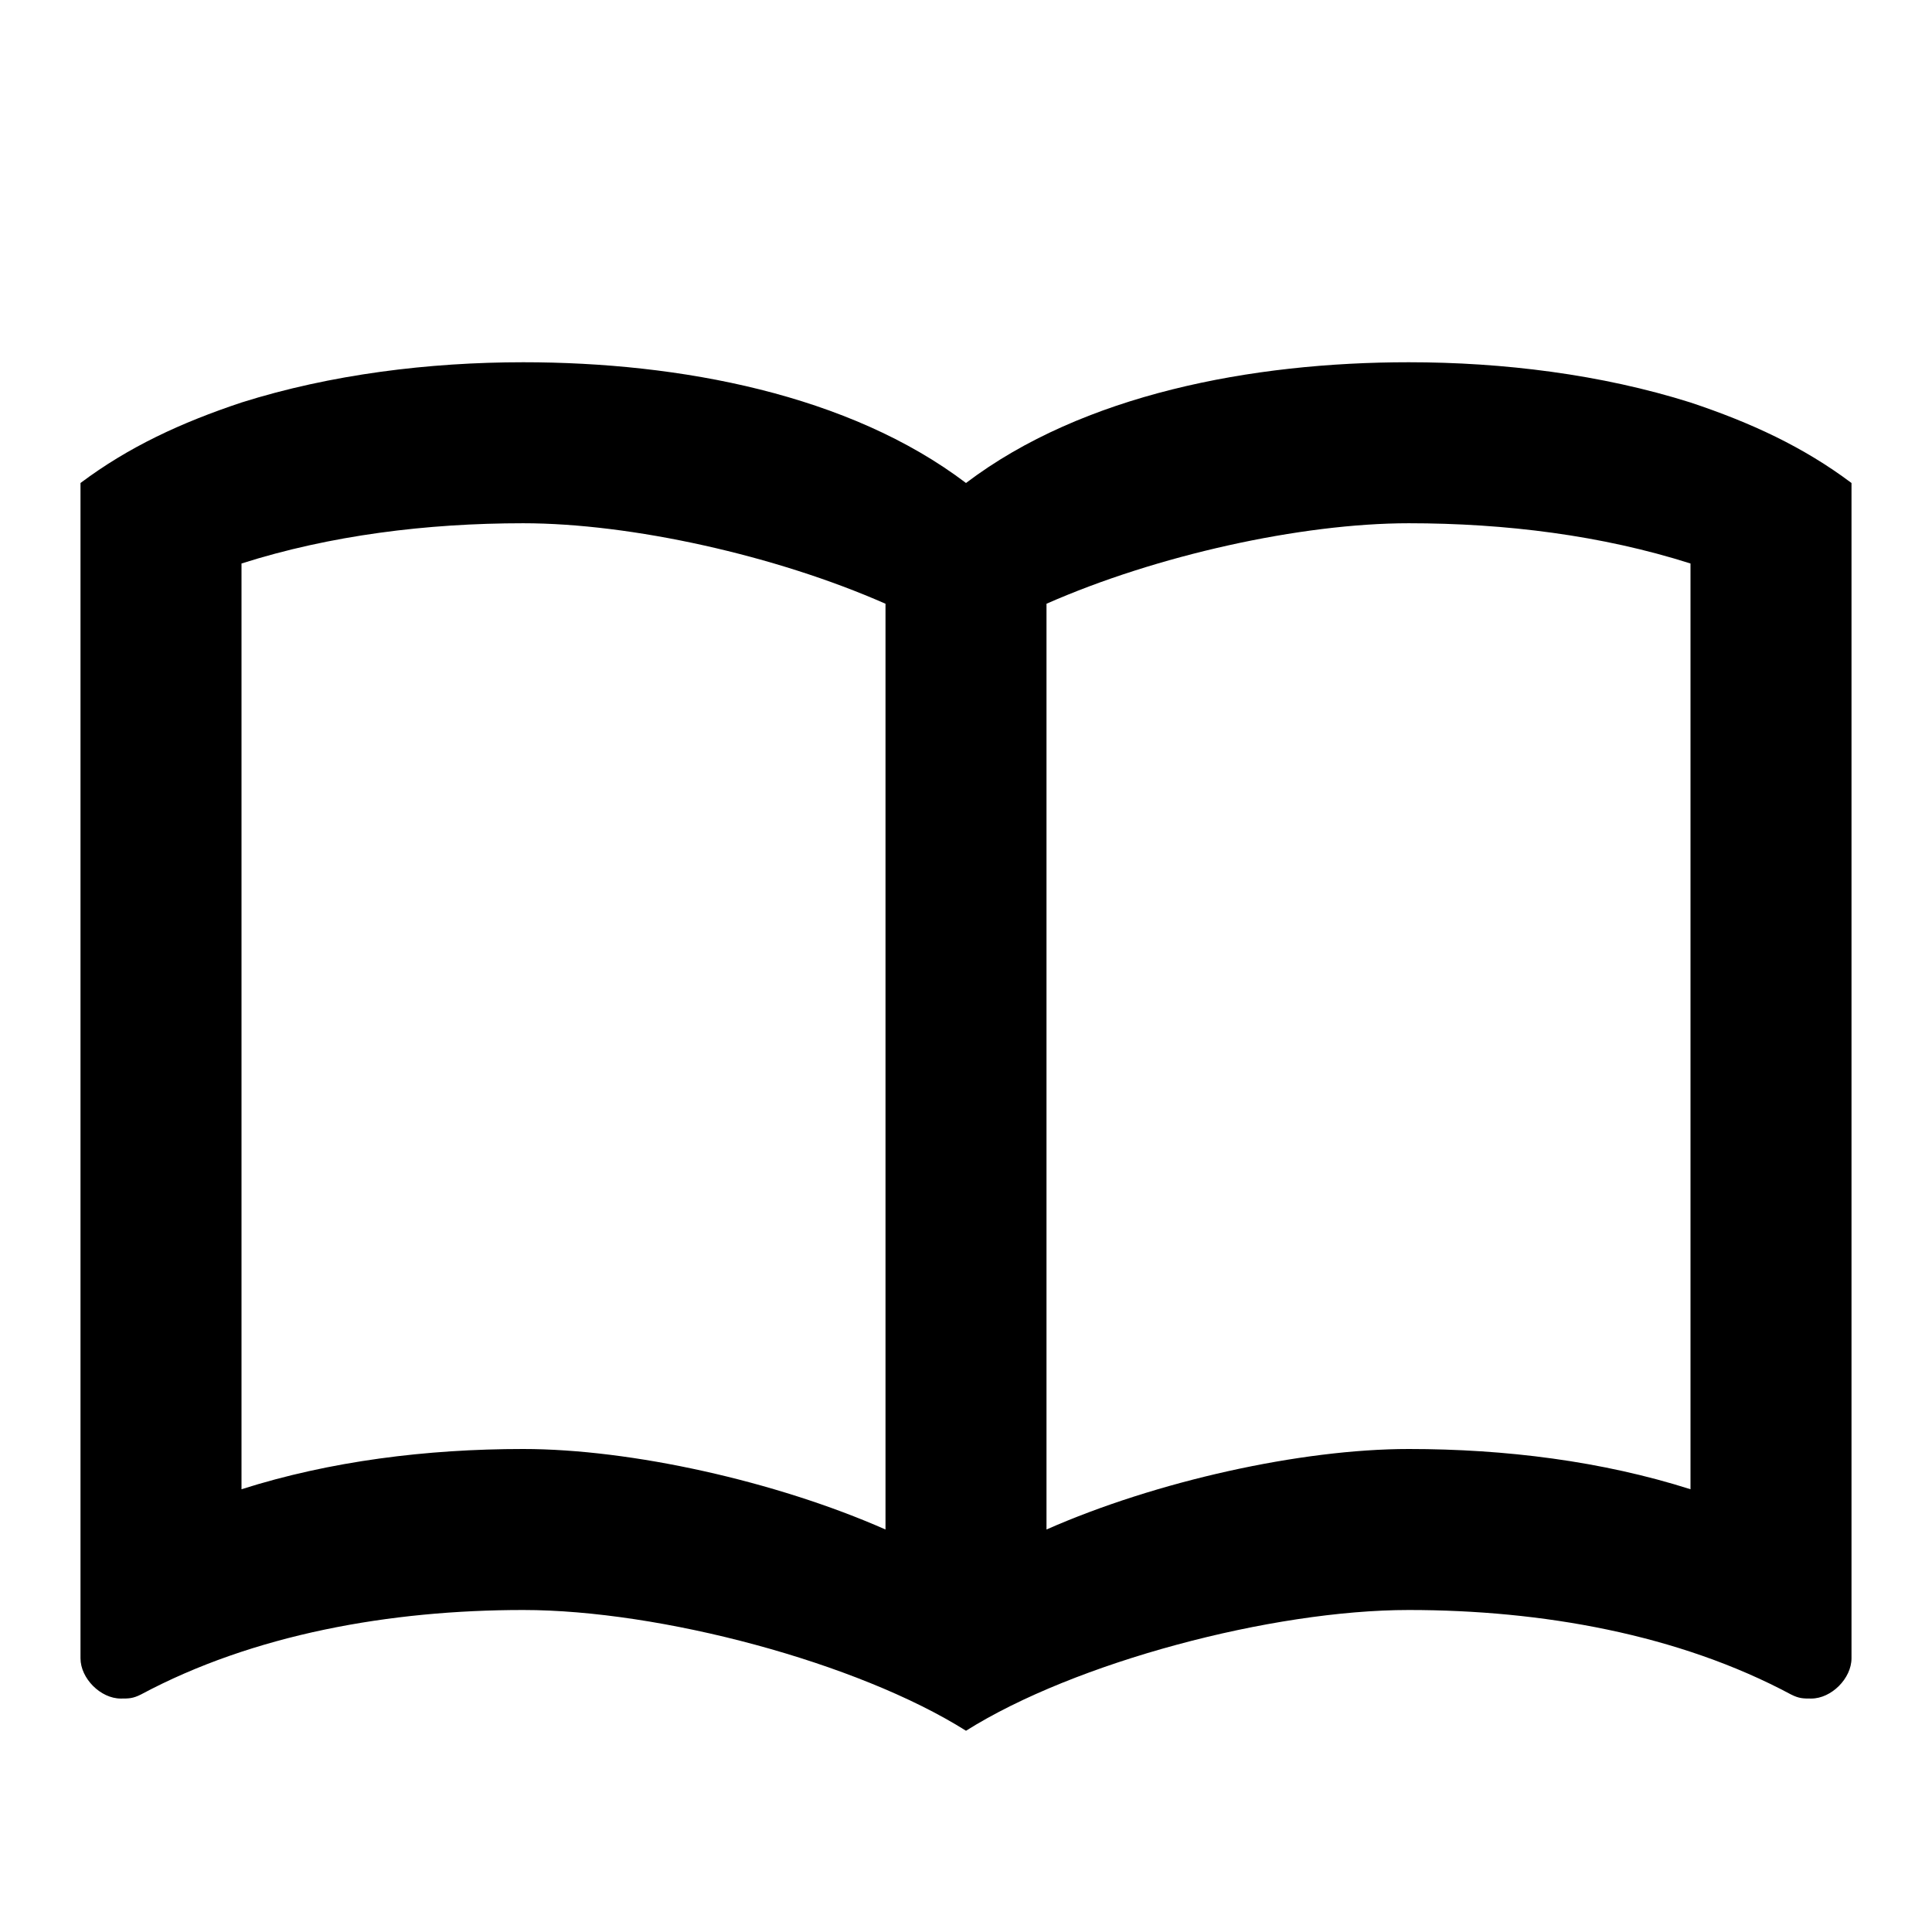
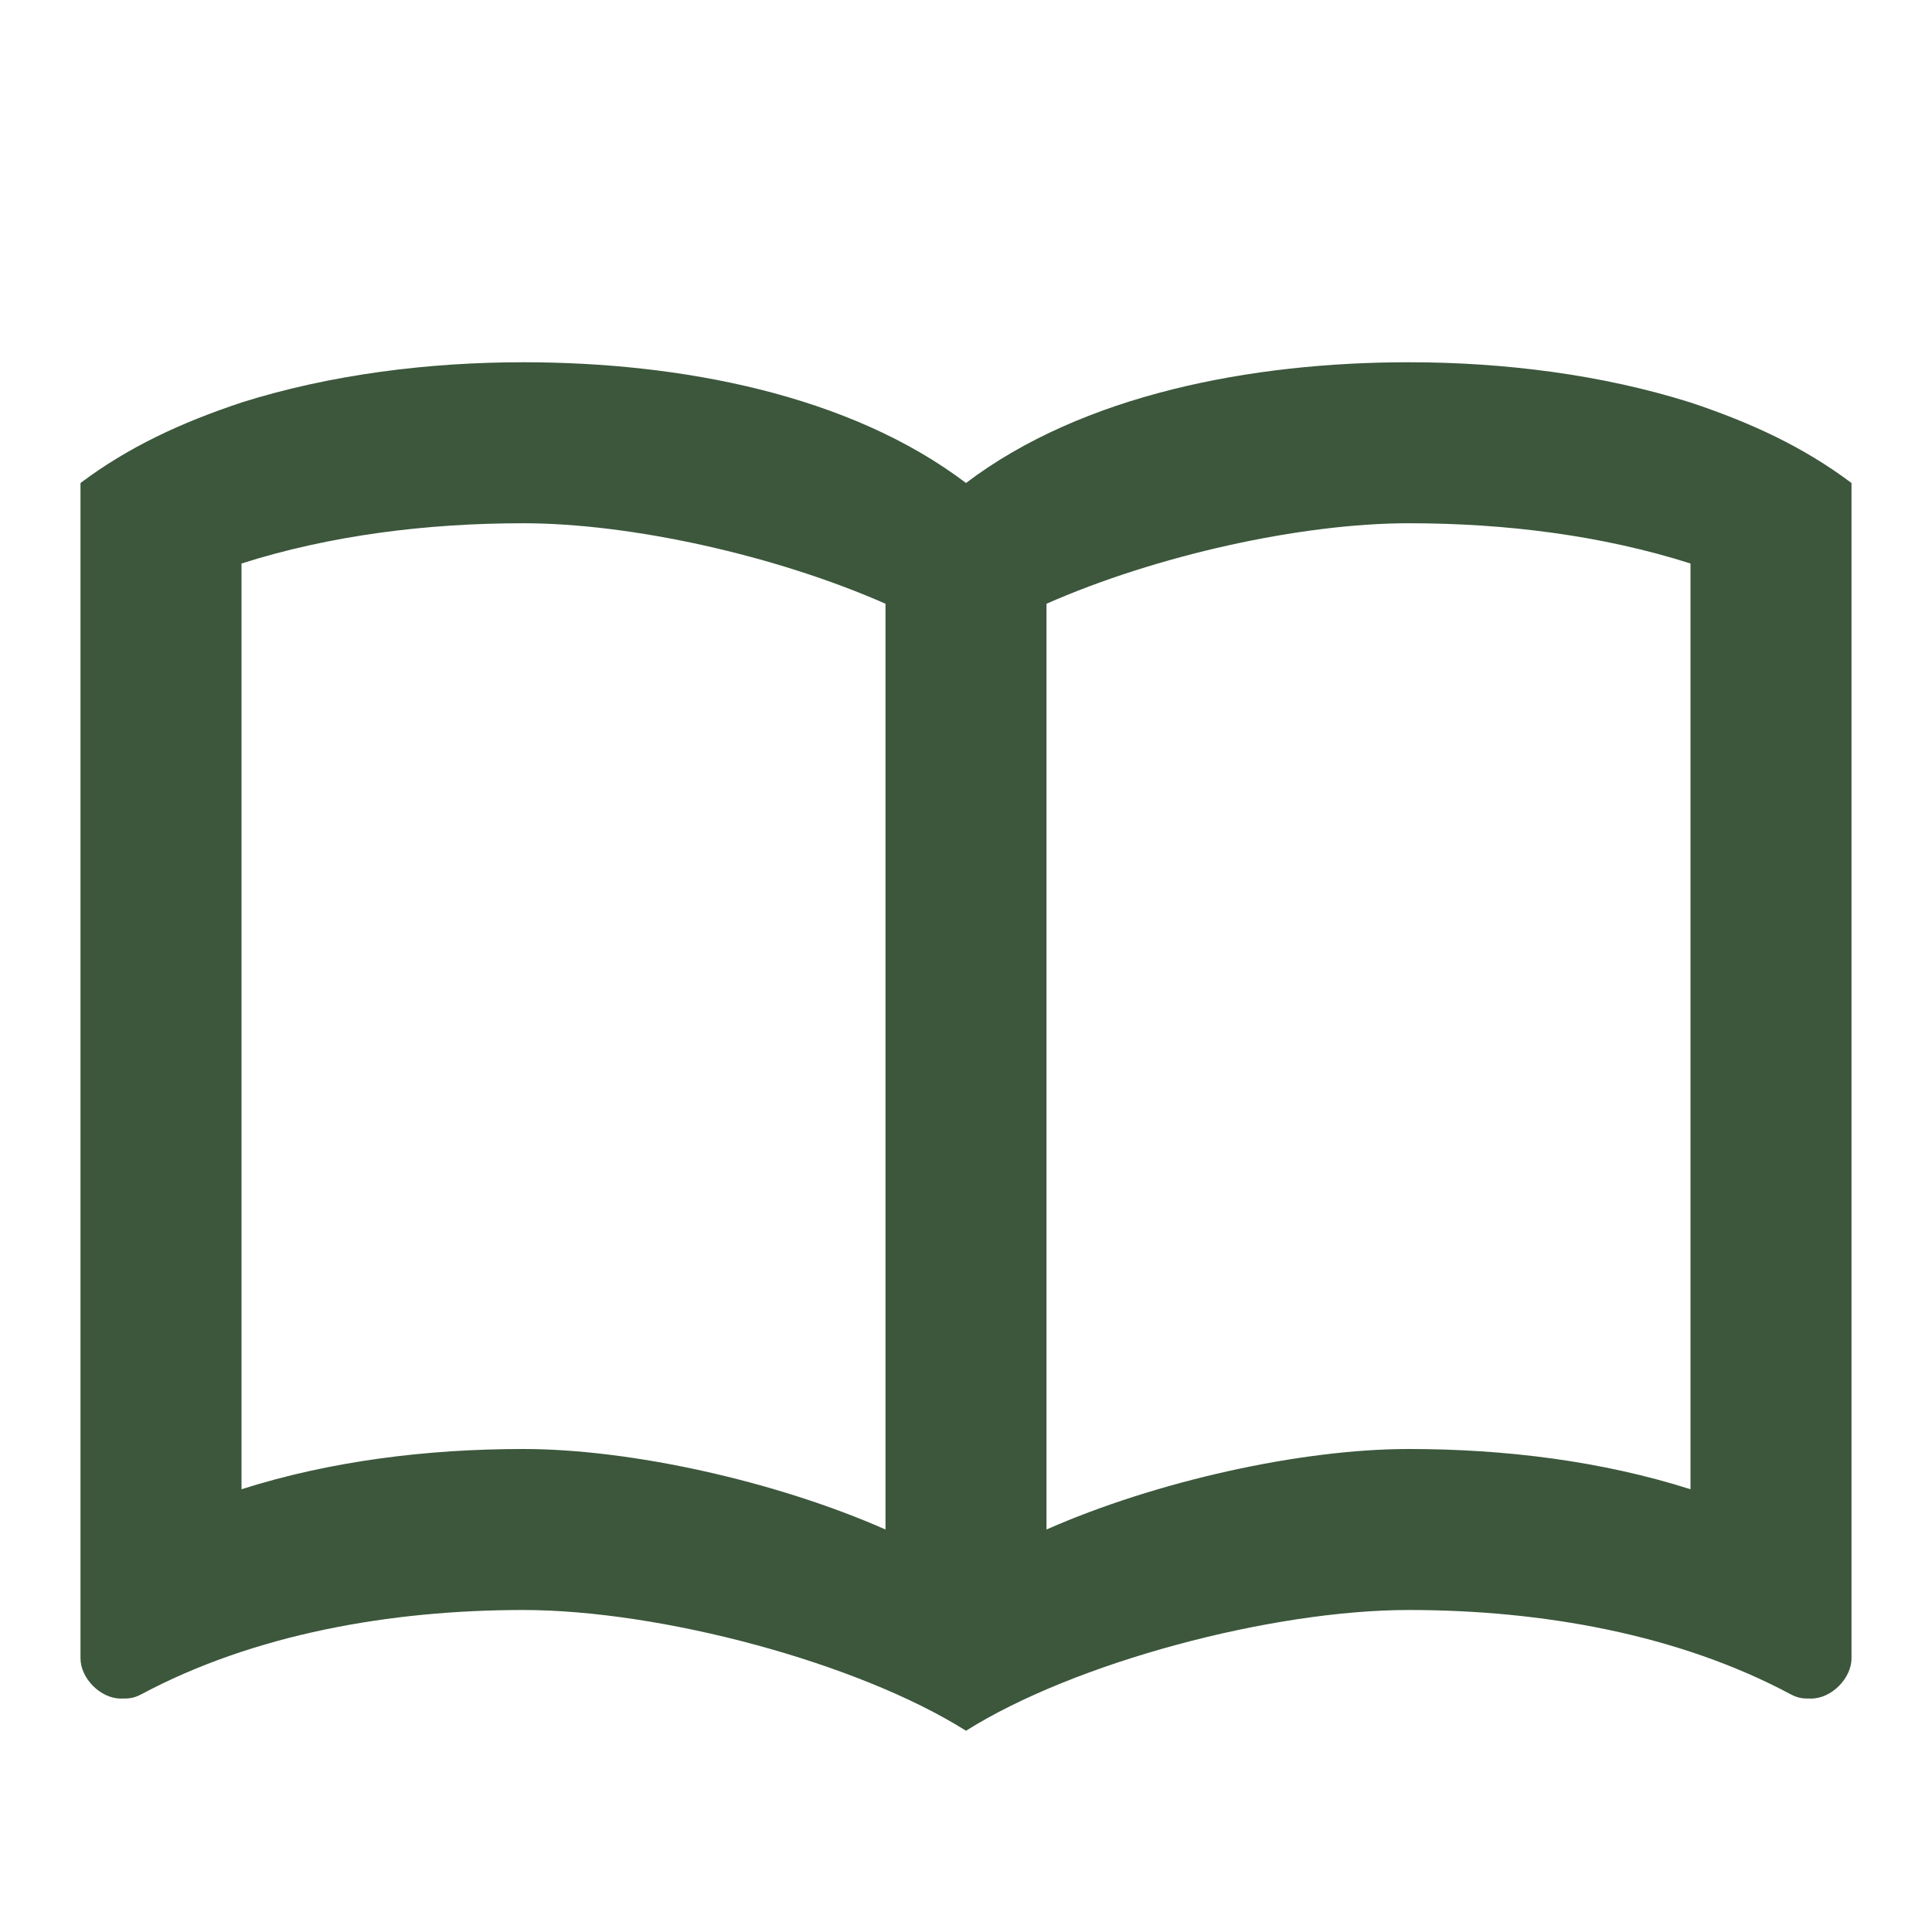
<svg xmlns="http://www.w3.org/2000/svg" viewBox="0 0 24 24">
-   <path d="M12 21.5C10.65 20.65 8.2 20 6.5 20C4.85 20 3.15 20.3 1.75 21.05C1.65 21.1 1.6 21.1 1.5 21.1C1.25 21.1 1 20.85 1 20.6V6C1.6 5.55 2.25 5.25 3 5C4.11 4.65 5.33 4.5 6.5 4.5C8.45 4.5 10.55 4.9 12 6C13.45 4.9 15.55 4.5 17.5 4.5C18.67 4.5 19.89 4.65 21 5C21.75 5.25 22.4 5.55 23 6V20.6C23 20.85 22.75 21.1 22.5 21.1C22.4 21.1 22.35 21.1 22.25 21.05C20.85 20.3 19.15 20 17.5 20C15.8 20 13.35 20.65 12 21.5M11 7.5C9.64 6.9 7.84 6.5 6.5 6.5C5.3 6.5 4.1 6.65 3 7V18.5C4.1 18.15 5.3 18 6.5 18C7.84 18 9.64 18.4 11 19V7.5M13 19C14.36 18.4 16.16 18 17.5 18C18.7 18 19.9 18.15 21 18.5V7C19.9 6.65 18.7 6.5 17.5 6.5C16.16 6.5 14.36 6.9 13 7.5V19Z" />
+   <path d="M12 21.5C10.65 20.65 8.2 20 6.5 20C4.85 20 3.15 20.3 1.75 21.05C1.65 21.1 1.6 21.1 1.5 21.1C1.25 21.1 1 20.85 1 20.6V6C1.6 5.55 2.25 5.25 3 5C4.11 4.65 5.33 4.5 6.5 4.5C8.45 4.5 10.55 4.9 12 6C13.45 4.9 15.55 4.5 17.5 4.5C18.67 4.5 19.89 4.65 21 5C21.75 5.25 22.4 5.55 23 6V20.6C23 20.85 22.75 21.1 22.5 21.1C22.4 21.1 22.35 21.1 22.25 21.05C20.85 20.3 19.15 20 17.5 20C15.8 20 13.35 20.65 12 21.5M11 7.5C9.64 6.9 7.84 6.5 6.5 6.5C5.3 6.5 4.1 6.65 3 7V18.5C4.1 18.15 5.3 18 6.5 18C7.84 18 9.64 18.4 11 19V7.5M13 19C14.36 18.4 16.16 18 17.5 18C18.7 18 19.9 18.15 21 18.5V7C19.9 6.65 18.7 6.5 17.5 6.5C16.16 6.5 14.36 6.9 13 7.5V19Z" fill="#3c573c" />
</svg>
